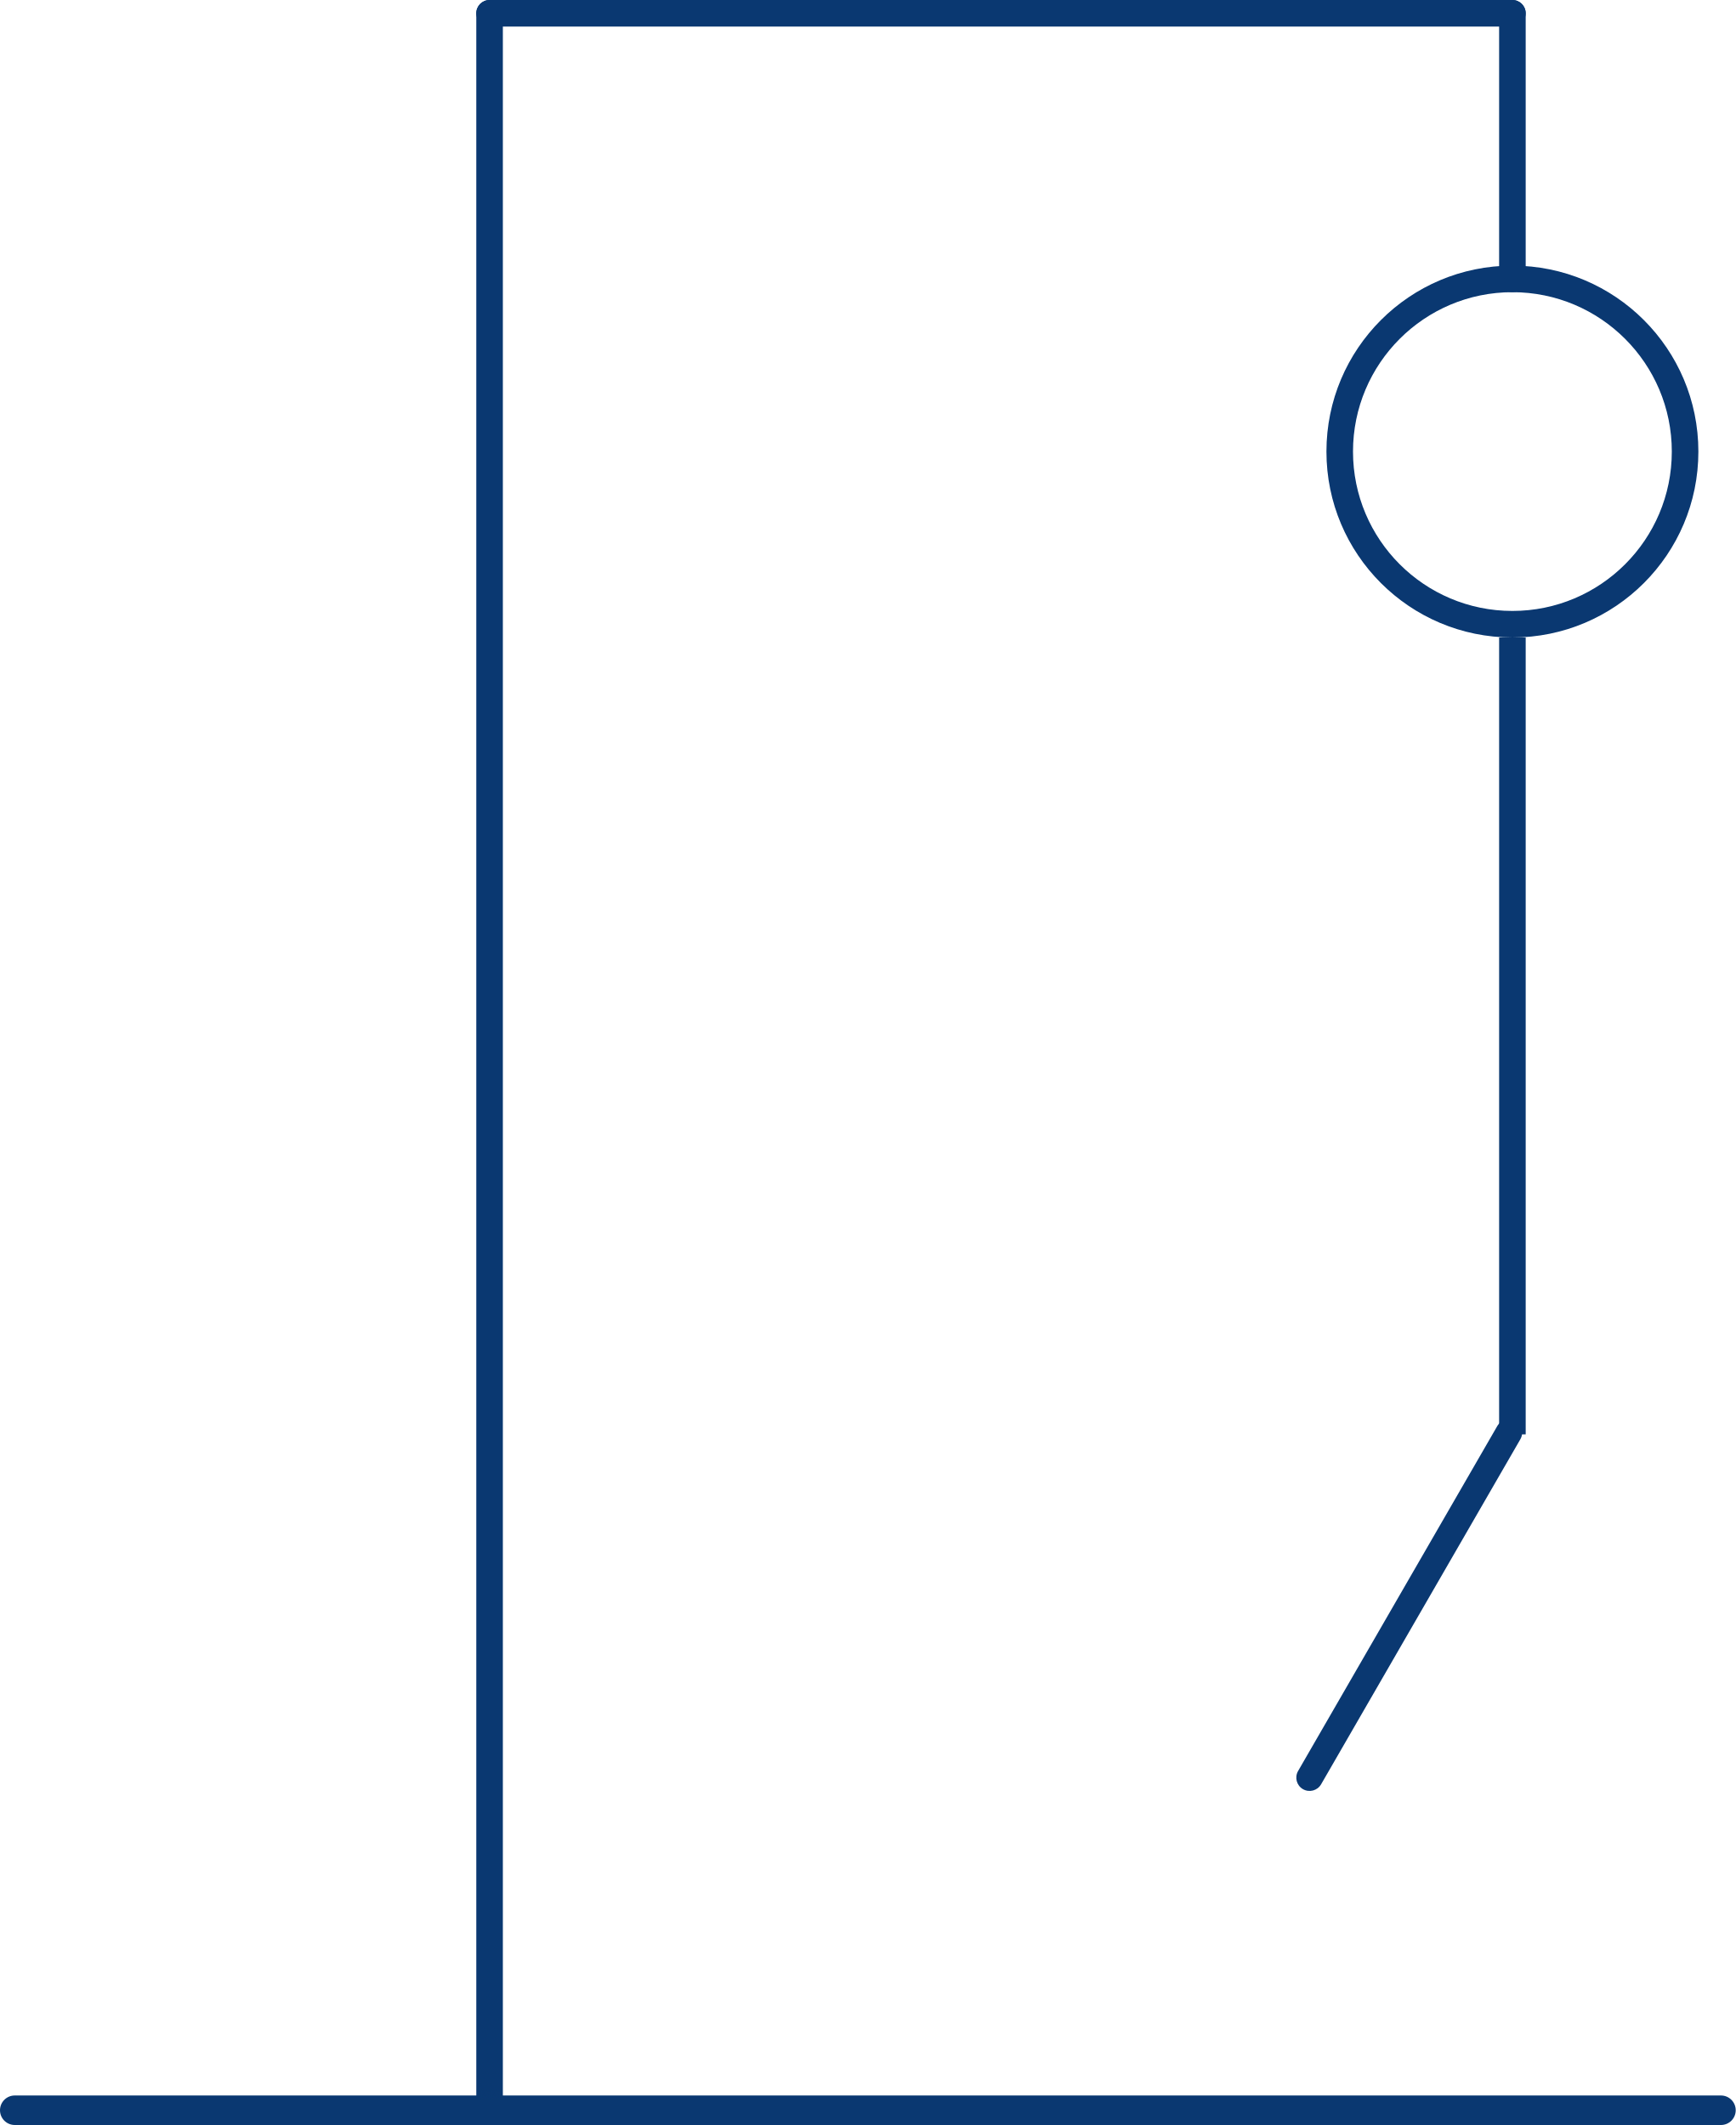
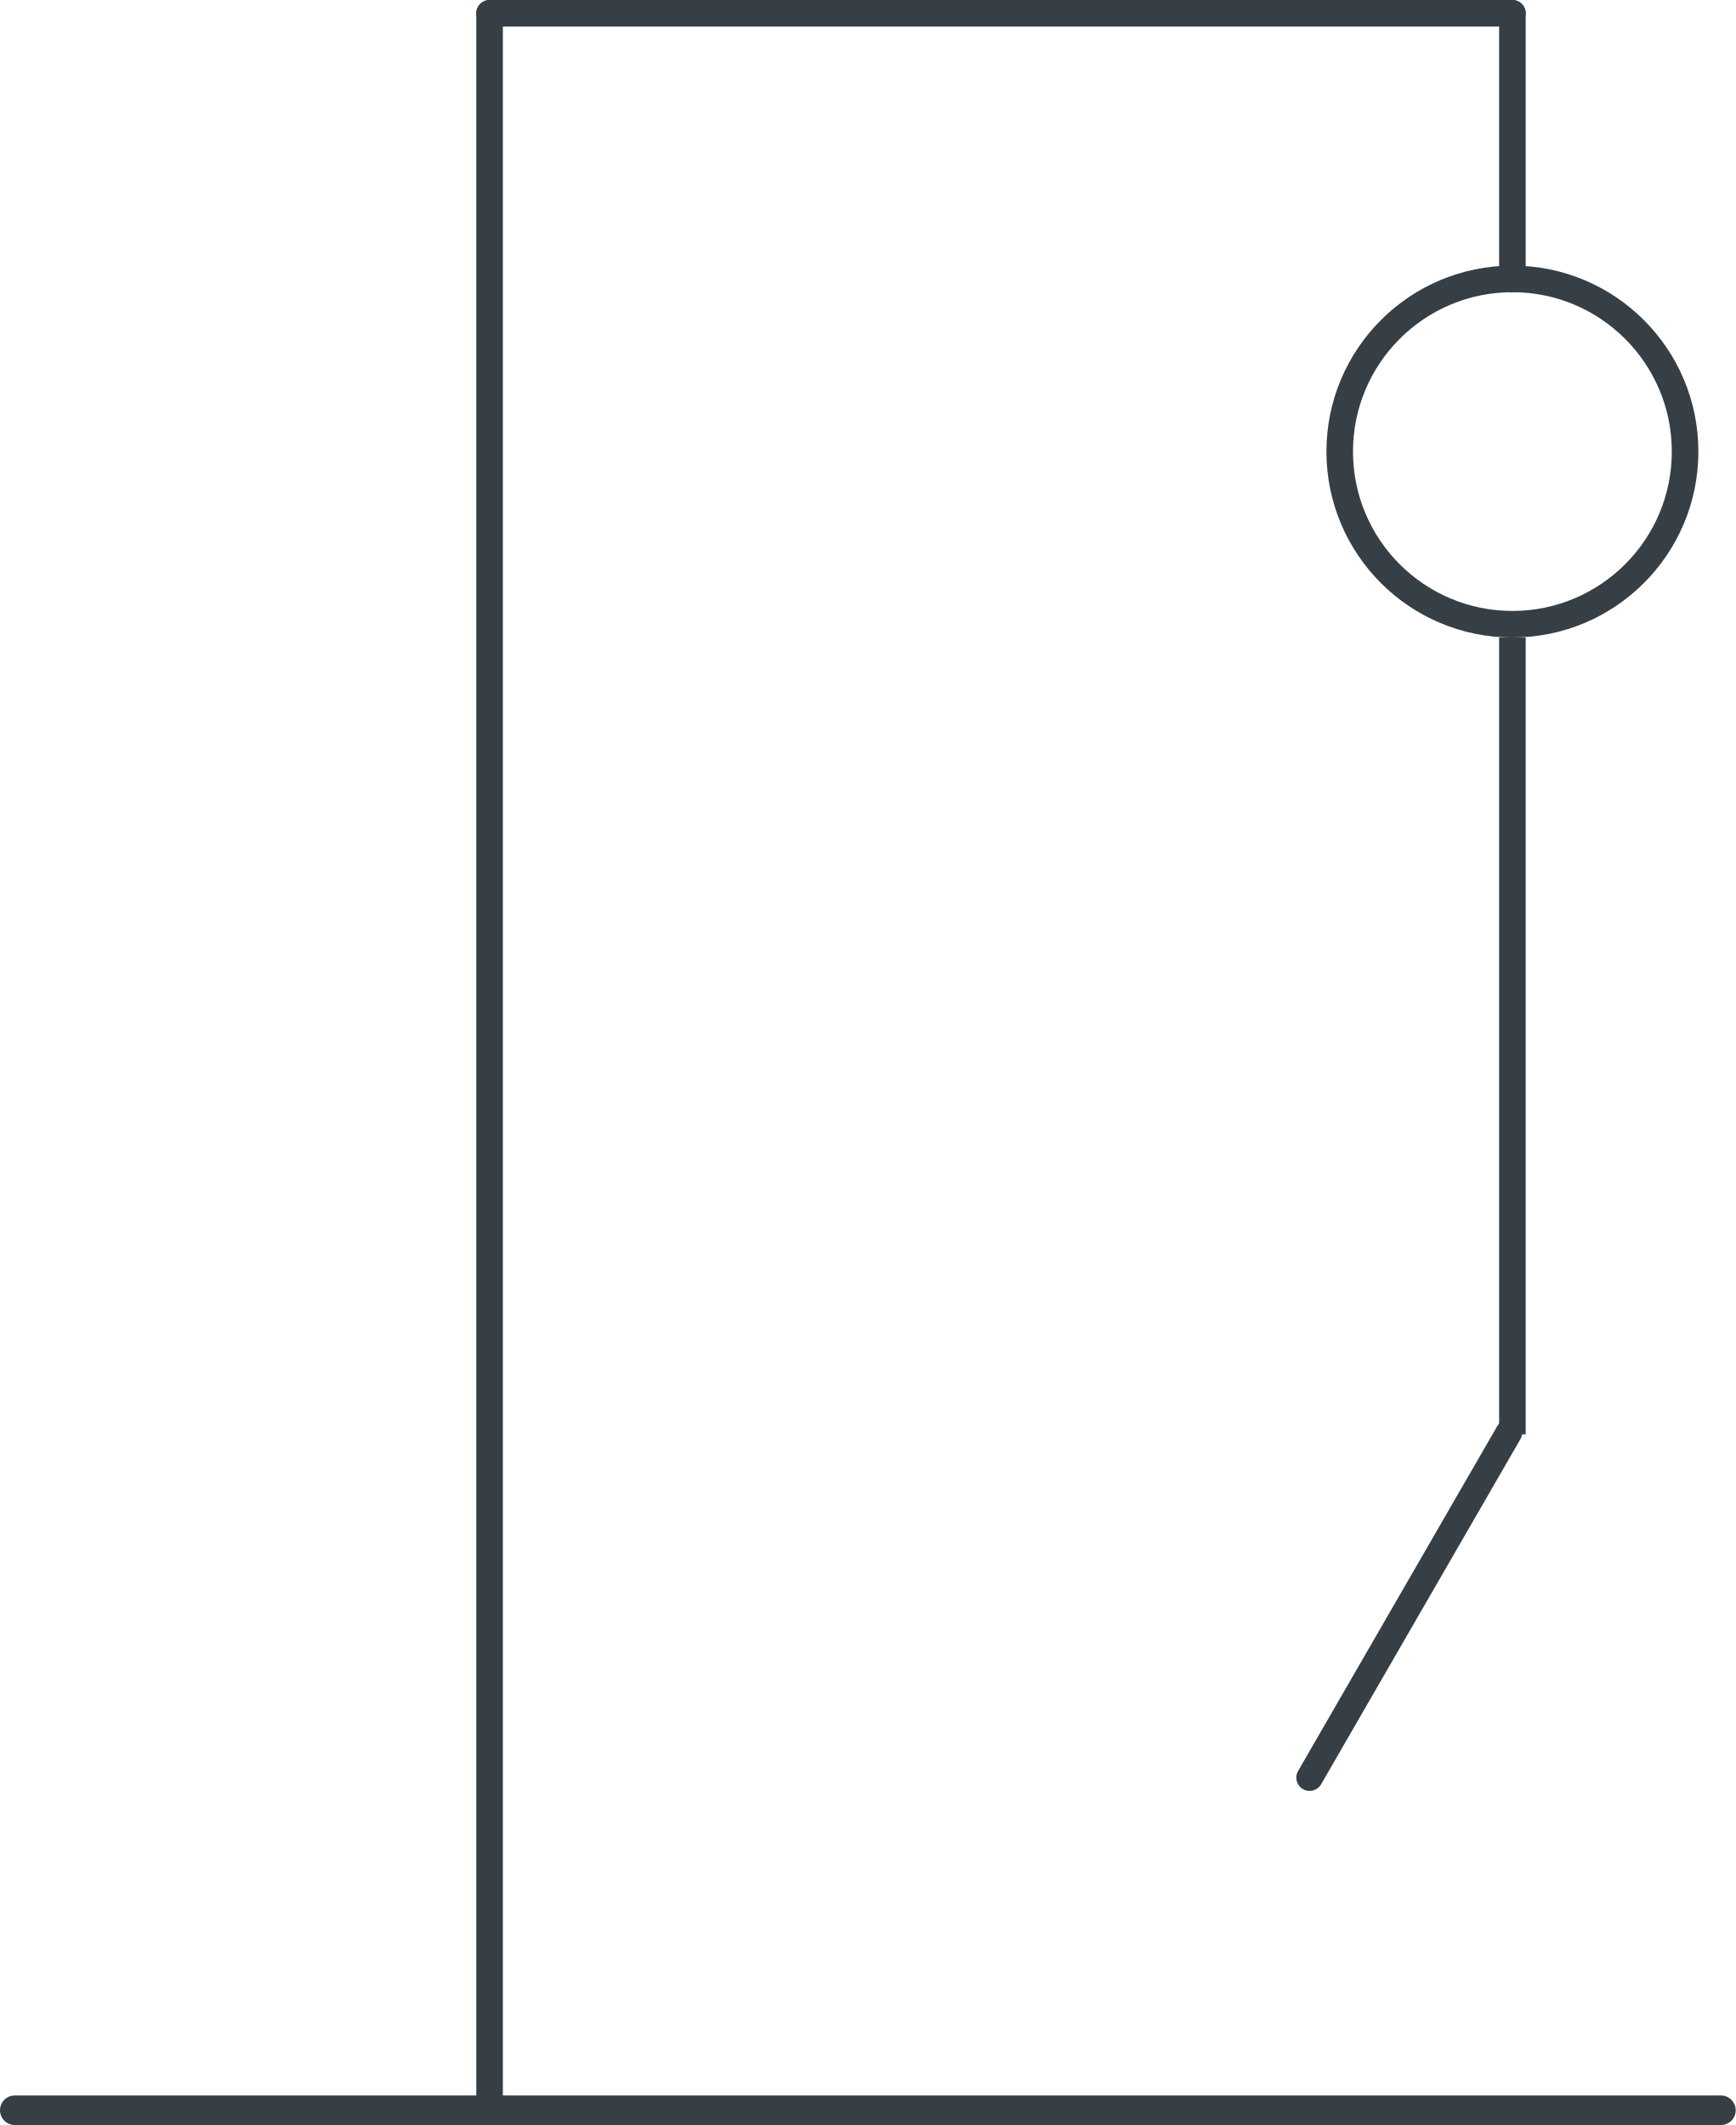
<svg xmlns="http://www.w3.org/2000/svg" width="294" height="360" viewBox="0 0 294 360" fill="none">
-   <rect y="355" width="294" height="5" rx="2.5" fill="#0A3871" />
-   <rect x="80.675" width="177.75" height="4.5" rx="2.25" fill="#0A3871" />
-   <rect x="80.675" width="4.5" height="360" rx="2.25" fill="#0A3871" />
-   <rect x="253.925" width="4.5" height="49.5" rx="2.25" fill="#0A3871" />
-   <rect x="253.925" y="108" width="4.5" height="135" fill="#0A3871" />
-   <rect x="254.748" y="239.625" width="4.502" height="72" rx="2.251" transform="rotate(30 254.748 239.625)" fill="#0A3871" />
-   <path fill-rule="evenodd" clip-rule="evenodd" d="M256.175 103.5C271.086 103.5 283.175 91.412 283.175 76.5C283.175 61.588 271.086 49.5 256.175 49.5C241.263 49.5 229.175 61.588 229.175 76.5C229.175 91.412 241.263 103.5 256.175 103.5ZM256.175 108C273.572 108 287.675 93.897 287.675 76.5C287.675 59.103 273.572 45 256.175 45C238.778 45 224.675 59.103 224.675 76.5C224.675 93.897 238.778 108 256.175 108Z" fill="#0A3871" />
+   <rect y="355" width="294" height="5" rx="2.5" fill="#363f45" />
+   <rect x="80.675" width="177.75" height="4.5" rx="2.25" fill="#363f45" />
+   <rect x="80.675" width="4.5" height="360" rx="2.25" fill="#363f45" />
+   <rect x="253.925" width="4.5" height="49.5" rx="2.25" fill="#363f45" />
+   <rect x="253.925" y="108" width="4.5" height="135" fill="#363f45" />
+   <rect x="254.748" y="239.625" width="4.502" height="72" rx="2.251" transform="rotate(30 254.748 239.625)" fill="#363f45" />
+   <path fill-rule="evenodd" clip-rule="evenodd" d="M256.175 103.5C271.086 103.5 283.175 91.412 283.175 76.5C283.175 61.588 271.086 49.5 256.175 49.5C241.263 49.5 229.175 61.588 229.175 76.5C229.175 91.412 241.263 103.5 256.175 103.5ZM256.175 108C273.572 108 287.675 93.897 287.675 76.5C287.675 59.103 273.572 45 256.175 45C238.778 45 224.675 59.103 224.675 76.5C224.675 93.897 238.778 108 256.175 108Z" fill="#363f45" />
</svg>
